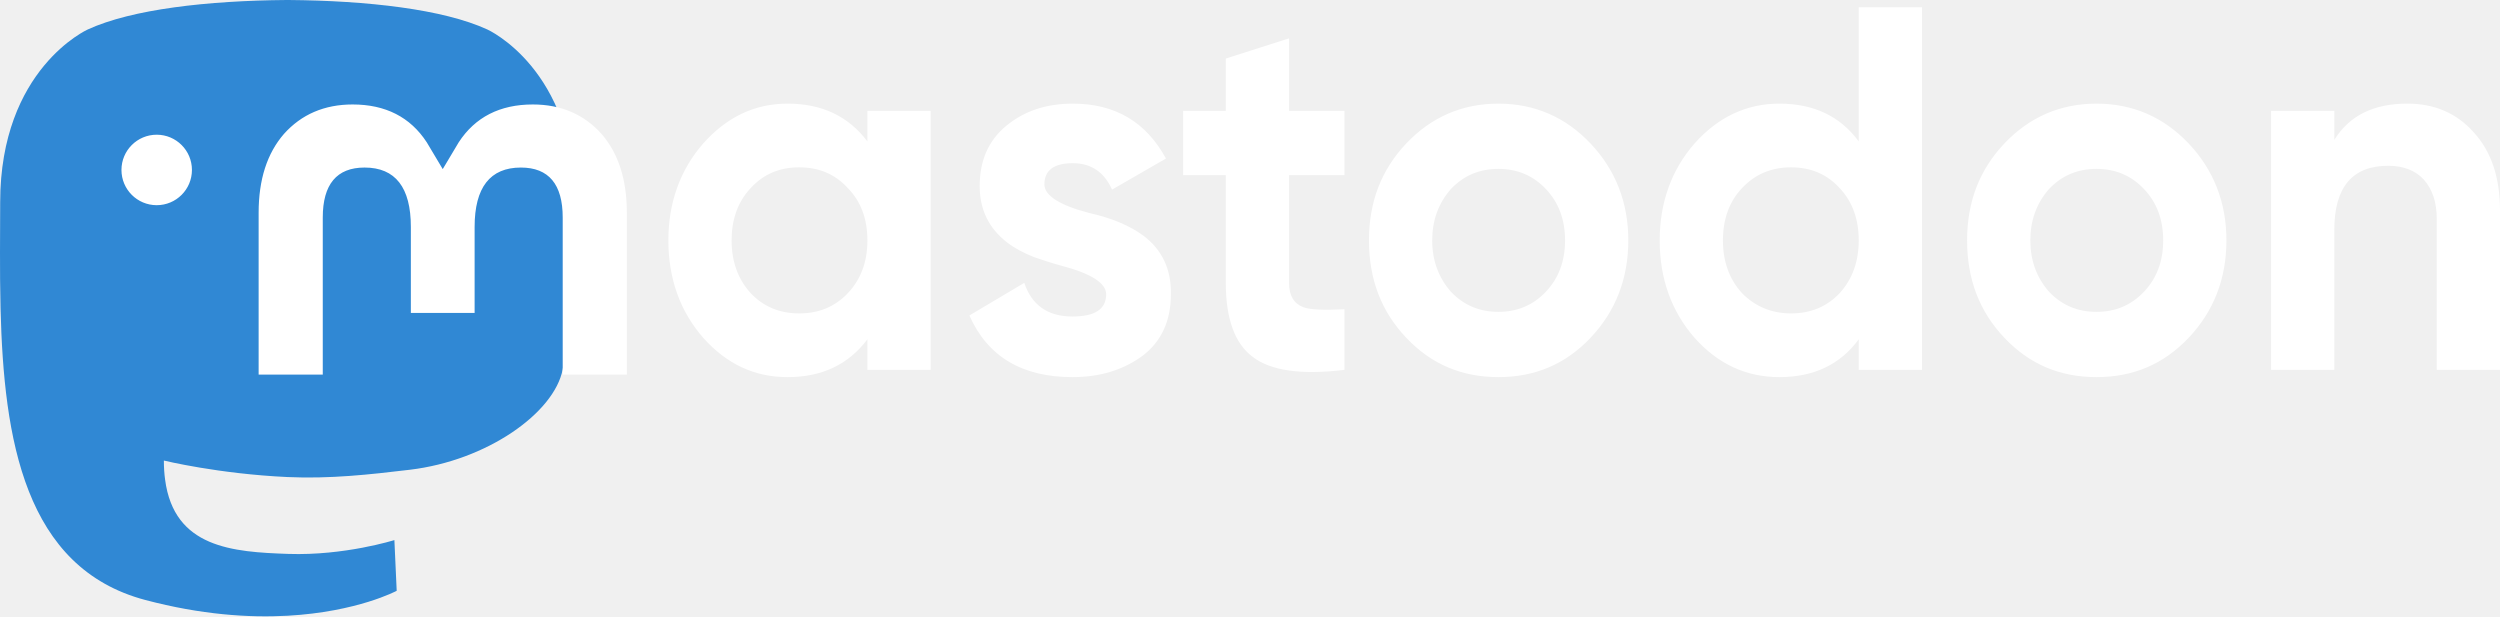
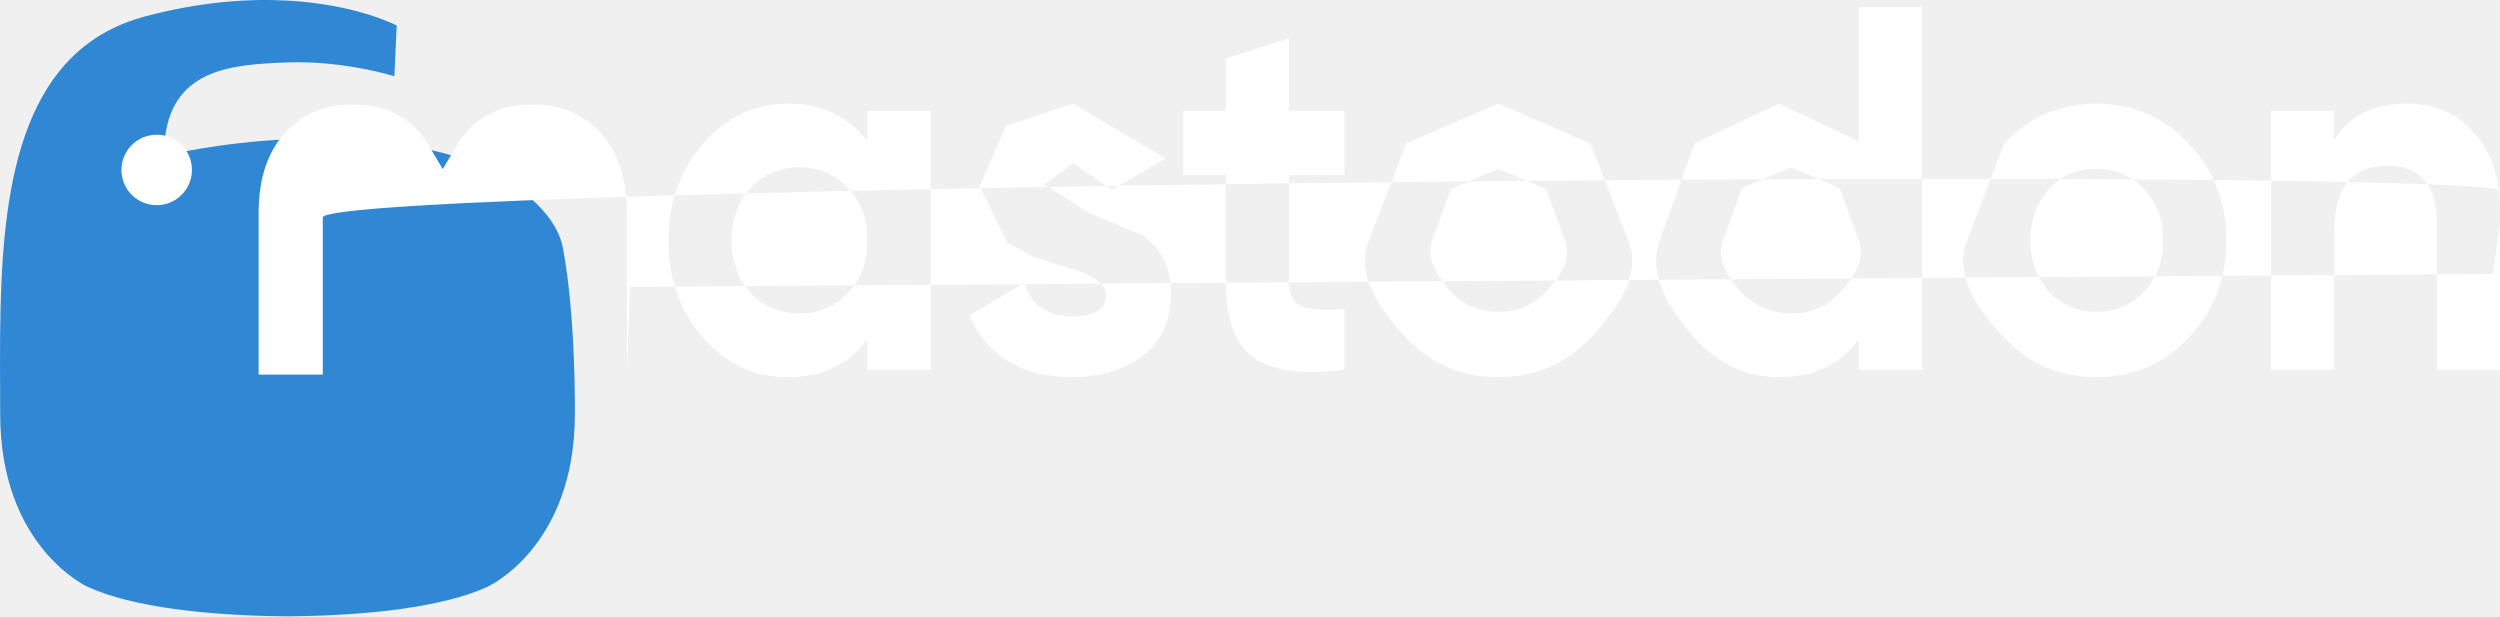
- <svg xmlns="http://www.w3.org/2000/svg" viewBox="0 0 713.359 175.868">
-   <path d="M160.555 105.431c-2.413 12.406-21.598 25.983-43.634 28.614-11.491 1.373-22.804 2.631-34.867 2.079-19.73-.904-35.297-4.71-35.297-4.71 0 1.921.119 3.75.355 5.46 2.565 19.47 19.308 20.637 35.166 21.181 16.006.547 30.258-3.947 30.258-3.947l.659 14.473s-11.196 6.011-31.14 7.116c-10.999.605-24.654-.276-40.56-4.485C6.999 162.08 1.066 125.31.159 88-.119 76.922.052 66.476.052 57.741c0-38.153 24.996-49.335 24.996-49.335C37.652 2.618 59.28.184 81.764 0h.552c22.484.184 44.125 2.618 56.729 8.406 0 0 24.996 11.182 24.996 49.335 0 0 .312 28.148-3.486 47.69" fill="#3088d4" />
-   <path d="M34.658 48.494c0-5.554 4.503-10.055 10.055-10.055 5.554 0 10.055 4.501 10.055 10.055 0 5.553-4.501 10.055-10.055 10.055-5.553 0-10.055-4.503-10.055-10.055M178.865 60.7v46.195h-18.301v-44.837c0-9.453-3.978-14.249-11.932-14.249-8.794 0-13.203 5.691-13.203 16.944V89.293h-18.194V64.752c0-11.252-4.409-16.944-13.203-16.944-7.955 0-11.932 4.796-11.932 14.249v44.837H73.799v-46.195c0-9.441 2.404-16.944 7.232-22.495 4.98-5.55 11.501-8.395 19.595-8.395 9.366 0 16.459 3.599 21.146 10.799l4.56 7.643 4.559-7.643c4.689-7.2 11.78-10.799 21.148-10.799 8.094 0 14.614 2.845 19.594 8.395 4.829 5.551 7.232 13.054 7.232 22.495M241.913 83.664c3.776-3.99 5.595-9.015 5.595-15.075 0-6.06-1.819-11.085-5.595-14.928-3.636-3.991-8.254-5.911-13.849-5.911-5.596 0-10.213 1.92-13.849 5.911-3.638 3.842-5.456 8.867-5.456 14.928 0 6.06 1.819 11.085 5.456 15.075 3.636 3.842 8.252 5.764 13.849 5.764 5.595 0 10.213-1.921 13.849-5.764m5.595-52.025h18.046v73.9h-18.046v-8.721c-5.455 7.242-13.01 10.79-22.801 10.79-9.373 0-17.346-3.695-24.061-11.234-6.574-7.537-9.931-16.849-9.931-27.785 0-10.789 3.357-20.101 9.931-27.639 6.715-7.537 14.689-11.38 24.061-11.38 9.791 0 17.346 3.547 22.801 10.789v-8.72zM326.27 67.259c5.315 3.99 7.974 9.606 7.834 16.7 0 7.539-2.659 13.45-8.114 17.589-5.456 3.991-12.03 6.06-20.004 6.06-14.409 0-24.201-5.912-29.378-17.589l15.669-9.31c2.098 6.354 6.714 9.606 13.709 9.606 6.434 0 9.652-2.07 9.652-6.356 0-3.104-4.197-5.911-12.73-8.127-3.219-.887-5.876-1.774-7.974-2.514-2.938-1.181-5.455-2.513-7.554-4.138-5.176-3.99-7.834-9.312-7.834-16.11 0-7.242 2.518-13.006 7.554-17.145 5.176-4.286 11.47-6.355 19.025-6.355 12.03 0 20.844 5.173 26.578 15.666l-15.386 8.867c-2.239-5.024-6.015-7.536-11.191-7.536-5.456 0-8.114 2.069-8.114 6.059 0 3.104 4.196 5.911 12.73 8.129 6.575 1.478 11.75 3.695 15.527 6.504M383.627 49.966h-15.807v30.742c0 3.695 1.4 5.911 4.058 6.945 1.959.74 5.875.887 11.75.591v17.294c-12.169 1.478-20.983.295-26.159-3.696-5.175-3.842-7.694-10.936-7.694-21.134v-30.742h-12.17v-18.328h12.17v-14.928l18.045-5.764v20.691h15.807v18.328zM441.125 83.221c3.638-3.844 5.455-8.721 5.455-14.633 0-5.911-1.817-10.789-5.455-14.631-3.638-3.844-8.114-5.764-13.57-5.764-5.455 0-9.931 1.92-13.569 5.764-3.498 3.99-5.316 8.867-5.316 14.631 0 5.765 1.819 10.643 5.316 14.633 3.638 3.842 8.114 5.764 13.569 5.764 5.456 0 9.932-1.921 13.57-5.764m-39.869 13.154c-7.134-7.537-10.631-16.701-10.631-27.786 0-10.938 3.498-20.1 10.631-27.637 7.134-7.537 15.947-11.38 26.299-11.38 10.352 0 19.165 3.842 26.3 11.38 7.135 7.537 10.771 16.849 10.771 27.637 0 10.938-3.636 20.249-10.771 27.786-7.135 7.539-15.807 11.232-26.3 11.232-10.491 0-19.165-3.694-26.299-11.232M524.921 83.664c3.638-3.99 5.455-9.015 5.455-15.075 0-6.06-1.817-11.085-5.455-14.928-3.636-3.991-8.254-5.911-13.849-5.911-5.596 0-10.213 1.92-13.989 5.911-3.636 3.842-5.456 8.867-5.456 14.928 0 6.06 1.82 11.085 5.456 15.075 3.776 3.842 8.533 5.764 13.989 5.764 5.595 0 10.213-1.921 13.849-5.764m5.455-81.585h18.046v103.46h-18.046v-8.721c-5.315 7.242-12.87 10.79-22.661 10.79-9.373 0-17.485-3.695-24.2-11.234-6.575-7.537-9.932-16.849-9.932-27.785 0-10.789 3.357-20.101 9.932-27.639 6.715-7.537 14.828-11.38 24.2-11.38 9.791 0 17.346 3.547 22.661 10.789v-38.28zM611.796 83.221c3.636-3.844 5.455-8.721 5.455-14.633 0-5.911-1.819-10.789-5.455-14.631-3.638-3.844-8.114-5.764-13.57-5.764-5.455 0-9.932 1.92-13.569 5.764-3.499 3.99-5.316 8.867-5.316 14.631 0 5.765 1.817 10.643 5.316 14.633 3.636 3.842 8.114 5.764 13.569 5.764 5.456 0 9.932-1.921 13.57-5.764m-39.869 13.154c-7.135-7.537-10.631-16.701-10.631-27.786 0-10.938 3.496-20.1 10.631-27.637 7.135-7.537 15.947-11.38 26.299-11.38 10.352 0 19.165 3.842 26.3 11.38 7.135 7.537 10.771 16.849 10.771 27.637 0 10.938-3.636 20.249-10.771 27.786-7.135 7.539-15.807 11.232-26.3 11.232-10.491 0-19.164-3.694-26.299-11.232M713.359 60.164v45.374h-18.046v-43.009c0-4.878-1.259-8.572-3.776-11.38-2.379-2.513-5.736-3.844-10.072-3.844-10.213 0-15.387 6.06-15.387 18.328v39.905h-18.046v-73.899h18.046v8.276c4.336-6.946 11.19-10.345 20.844-10.345 7.694 0 13.989 2.66 18.885 8.129 5.035 5.469 7.554 12.859 7.554 22.465" fill="#fff" />
+ <svg xmlns="http://www.w3.org/2000/svg" id="svg4521" version="1.1" width="201.326mm" height="49.634mm" viewBox="0 0 713.359 175.868">
+   <defs id="defs4525" />
+   <path style="fill:#3088d4" id="path4517" d="m 160.555,70.437 c -2.413,-12.406 -21.598,-25.983 -43.634,-28.614 -11.491,-1.373 -22.804,-2.631 -34.867,-2.079 -19.73,0.904 -35.297,4.71 -35.297,4.71 0,-1.921 0.119,-3.75 0.355,-5.46 2.565,-19.47 19.308,-20.637 35.166,-21.181 16.006,-0.547 30.258,3.947 30.258,3.947 l 0.659,-14.473 c 0,0 -11.196,-6.011 -31.14,-7.116 -10.999,-0.605 -24.654,0.276 -40.56,4.485 -34.495,9.131 -40.428,45.901 -41.335,83.211 -0.278,11.078 -0.106,21.524 -0.106,30.259 0,38.153 24.996,49.335 24.996,49.335 12.604,5.789 34.231,8.223 56.715,8.406 h 0.552 c 22.484,-0.184 44.125,-2.618 56.729,-8.406 0,0 24.996,-11.182 24.996,-49.335 0,0 0.312,-28.147 -3.486,-47.69" />
+   <path id="path4519-3" d="m 34.658,48.494 c 0,-5.554 4.503,-10.055 10.055,-10.055 5.554,0 10.055,4.501 10.055,10.055 0,5.553 -4.501,10.055 -10.055,10.055 -5.553,0 -10.055,-4.503 -10.055,-10.055 M 178.865,60.7 v 46.195 l 0.927,-25.036 531.563,-3.693 v 0 l 3.268,-23.404 c 1.1,-7.879 -622.523,-2.158 -622.523,7.294 v 44.837 H 73.799 v -46.195 c 0,-9.441 2.404,-16.944 7.233,-22.495 4.98,-5.55 11.501,-8.395 19.595,-8.395 9.366,0 16.459,3.599 21.146,10.799 l 4.56,7.643 4.559,-7.643 c 4.689,-7.2 11.78,-10.799 21.147,-10.799 8.094,0 14.614,2.845 19.594,8.395 4.829,5.551 7.233,13.054 7.233,22.495 m 63.048,22.964 c 3.776,-3.99 5.595,-9.015 5.595,-15.075 0,-6.06 -1.819,-11.085 -5.595,-14.928 -3.636,-3.991 -8.254,-5.911 -13.849,-5.911 -5.596,0 -10.213,1.92 -13.849,5.911 -3.638,3.842 -5.456,8.867 -5.456,14.928 0,6.06 1.819,11.085 5.456,15.075 3.636,3.842 8.252,5.764 13.849,5.764 5.595,0 10.213,-1.921 13.849,-5.764 m 5.595,-52.025 H 265.554 v 73.9 h -18.046 v -8.721 c -5.455,7.243 -13.01,10.79 -22.801,10.79 -9.373,0 -17.346,-3.695 -24.061,-11.234 -6.574,-7.538 -9.931,-16.849 -9.931,-27.785 0,-10.789 3.357,-20.101 9.931,-27.639 6.715,-7.537 14.689,-11.38 24.061,-11.38 9.791,0 17.346,3.548 22.801,10.789 z m 78.762,35.62 c 5.315,3.99 7.974,9.606 7.834,16.7 0,7.539 -2.659,13.45 -8.114,17.589 -5.456,3.991 -12.03,6.06 -20.004,6.06 -14.409,0 -24.201,-5.912 -29.378,-17.589 l 15.669,-9.31 c 2.098,6.354 6.714,9.606 13.709,9.606 6.434,0 9.652,-2.07 9.652,-6.356 0,-3.104 -4.197,-5.911 -12.73,-8.127 -3.219,-0.887 -5.876,-1.774 -7.974,-2.514 l -7.554,-4.138 -7.834,-16.11 7.554,-17.145 19.025,-6.355 26.578,15.666 -15.386,8.867 -11.191,-7.536 -8.114,6.059 12.73,8.129 15.528,6.504 m 57.357,-17.292 h -15.808 v 30.742 c 0,3.695 1.4,5.911 4.058,6.945 1.959,0.74 5.875,0.887 11.75,0.591 v 17.294 c -12.169,1.478 -20.983,0.295 -26.159,-3.696 -5.175,-3.843 -7.694,-10.936 -7.694,-21.134 V 49.966 h -12.17 v -18.328 h 12.17 V 16.711 l 18.045,-5.764 V 31.639 h 15.808 z m 57.498,33.254 c 3.638,-3.844 7.52,-9.094 5.455,-14.633 l -5.455,-14.631 -13.57,-5.764 -13.569,5.764 -5.316,14.631 c -1.969,5.418 1.819,10.643 5.316,14.633 3.638,3.842 8.114,5.764 13.569,5.764 5.456,0 9.933,-1.921 13.57,-5.764 M 401.256,96.374 C 394.122,88.837 386.645,78.934 390.625,68.588 l 10.631,-27.637 26.299,-11.38 26.3,11.38 10.771,27.637 c 3.972,10.191 -3.636,20.249 -10.771,27.786 -7.135,7.539 -15.807,11.232 -26.3,11.232 -10.491,0 -19.165,-3.694 -26.299,-11.232 M 524.921,83.664 c 3.638,-3.99 7.535,-9.383 5.455,-15.075 l -5.455,-14.928 -13.849,-5.911 -13.989,5.911 -5.456,14.928 c -2.08,5.692 1.82,11.085 5.456,15.075 3.776,3.842 8.532,5.764 13.989,5.764 5.595,0 10.213,-1.921 13.849,-5.764 m 5.455,-81.585 h 18.046 V 105.539 h -18.046 v -8.721 c -5.315,7.243 -12.87,10.79 -22.661,10.79 -9.373,0 -17.485,-3.695 -24.2,-11.234 -6.575,-7.538 -13.631,-17.493 -9.932,-27.785 l 9.932,-27.639 24.2,-11.38 22.661,10.789 z m 81.42,81.142 c 3.636,-3.844 5.455,-8.721 5.455,-14.633 0,-5.911 -1.819,-10.789 -5.455,-14.631 -3.638,-3.844 -8.114,-5.764 -13.57,-5.764 -5.455,0 -9.932,1.92 -13.569,5.764 -3.499,3.99 -5.316,8.867 -5.316,14.631 0,5.765 1.818,10.643 5.316,14.633 3.636,3.842 8.114,5.764 13.569,5.764 5.456,0 9.932,-1.921 13.57,-5.764 m -39.869,13.154 c -7.135,-7.537 -14.611,-17.44 -10.631,-27.786 l 10.631,-27.637 c 7.135,-7.537 15.948,-11.38 26.299,-11.38 10.352,0 19.165,3.843 26.3,11.38 7.135,7.537 10.771,16.849 10.771,27.637 0,10.938 -3.636,20.249 -10.771,27.786 -7.135,7.539 -15.807,11.232 -26.3,11.232 -10.491,0 -19.164,-3.694 -26.299,-11.232 M 713.359,60.164 v 45.374 H 695.312 V 62.529 c 0,-4.878 -1.259,-8.572 -3.776,-11.38 -2.379,-2.513 -5.736,-3.844 -10.072,-3.844 -10.213,0 -15.387,6.06 -15.387,18.327 v 39.905 H 648.03 V 31.639 h 18.046 v 8.276 c 4.336,-6.946 11.19,-10.345 20.844,-10.345 7.694,0 13.989,2.66 18.885,8.129 5.035,5.469 7.554,12.859 7.554,22.465" style="fill:#ffffff;stroke-width:1" />
</svg>
